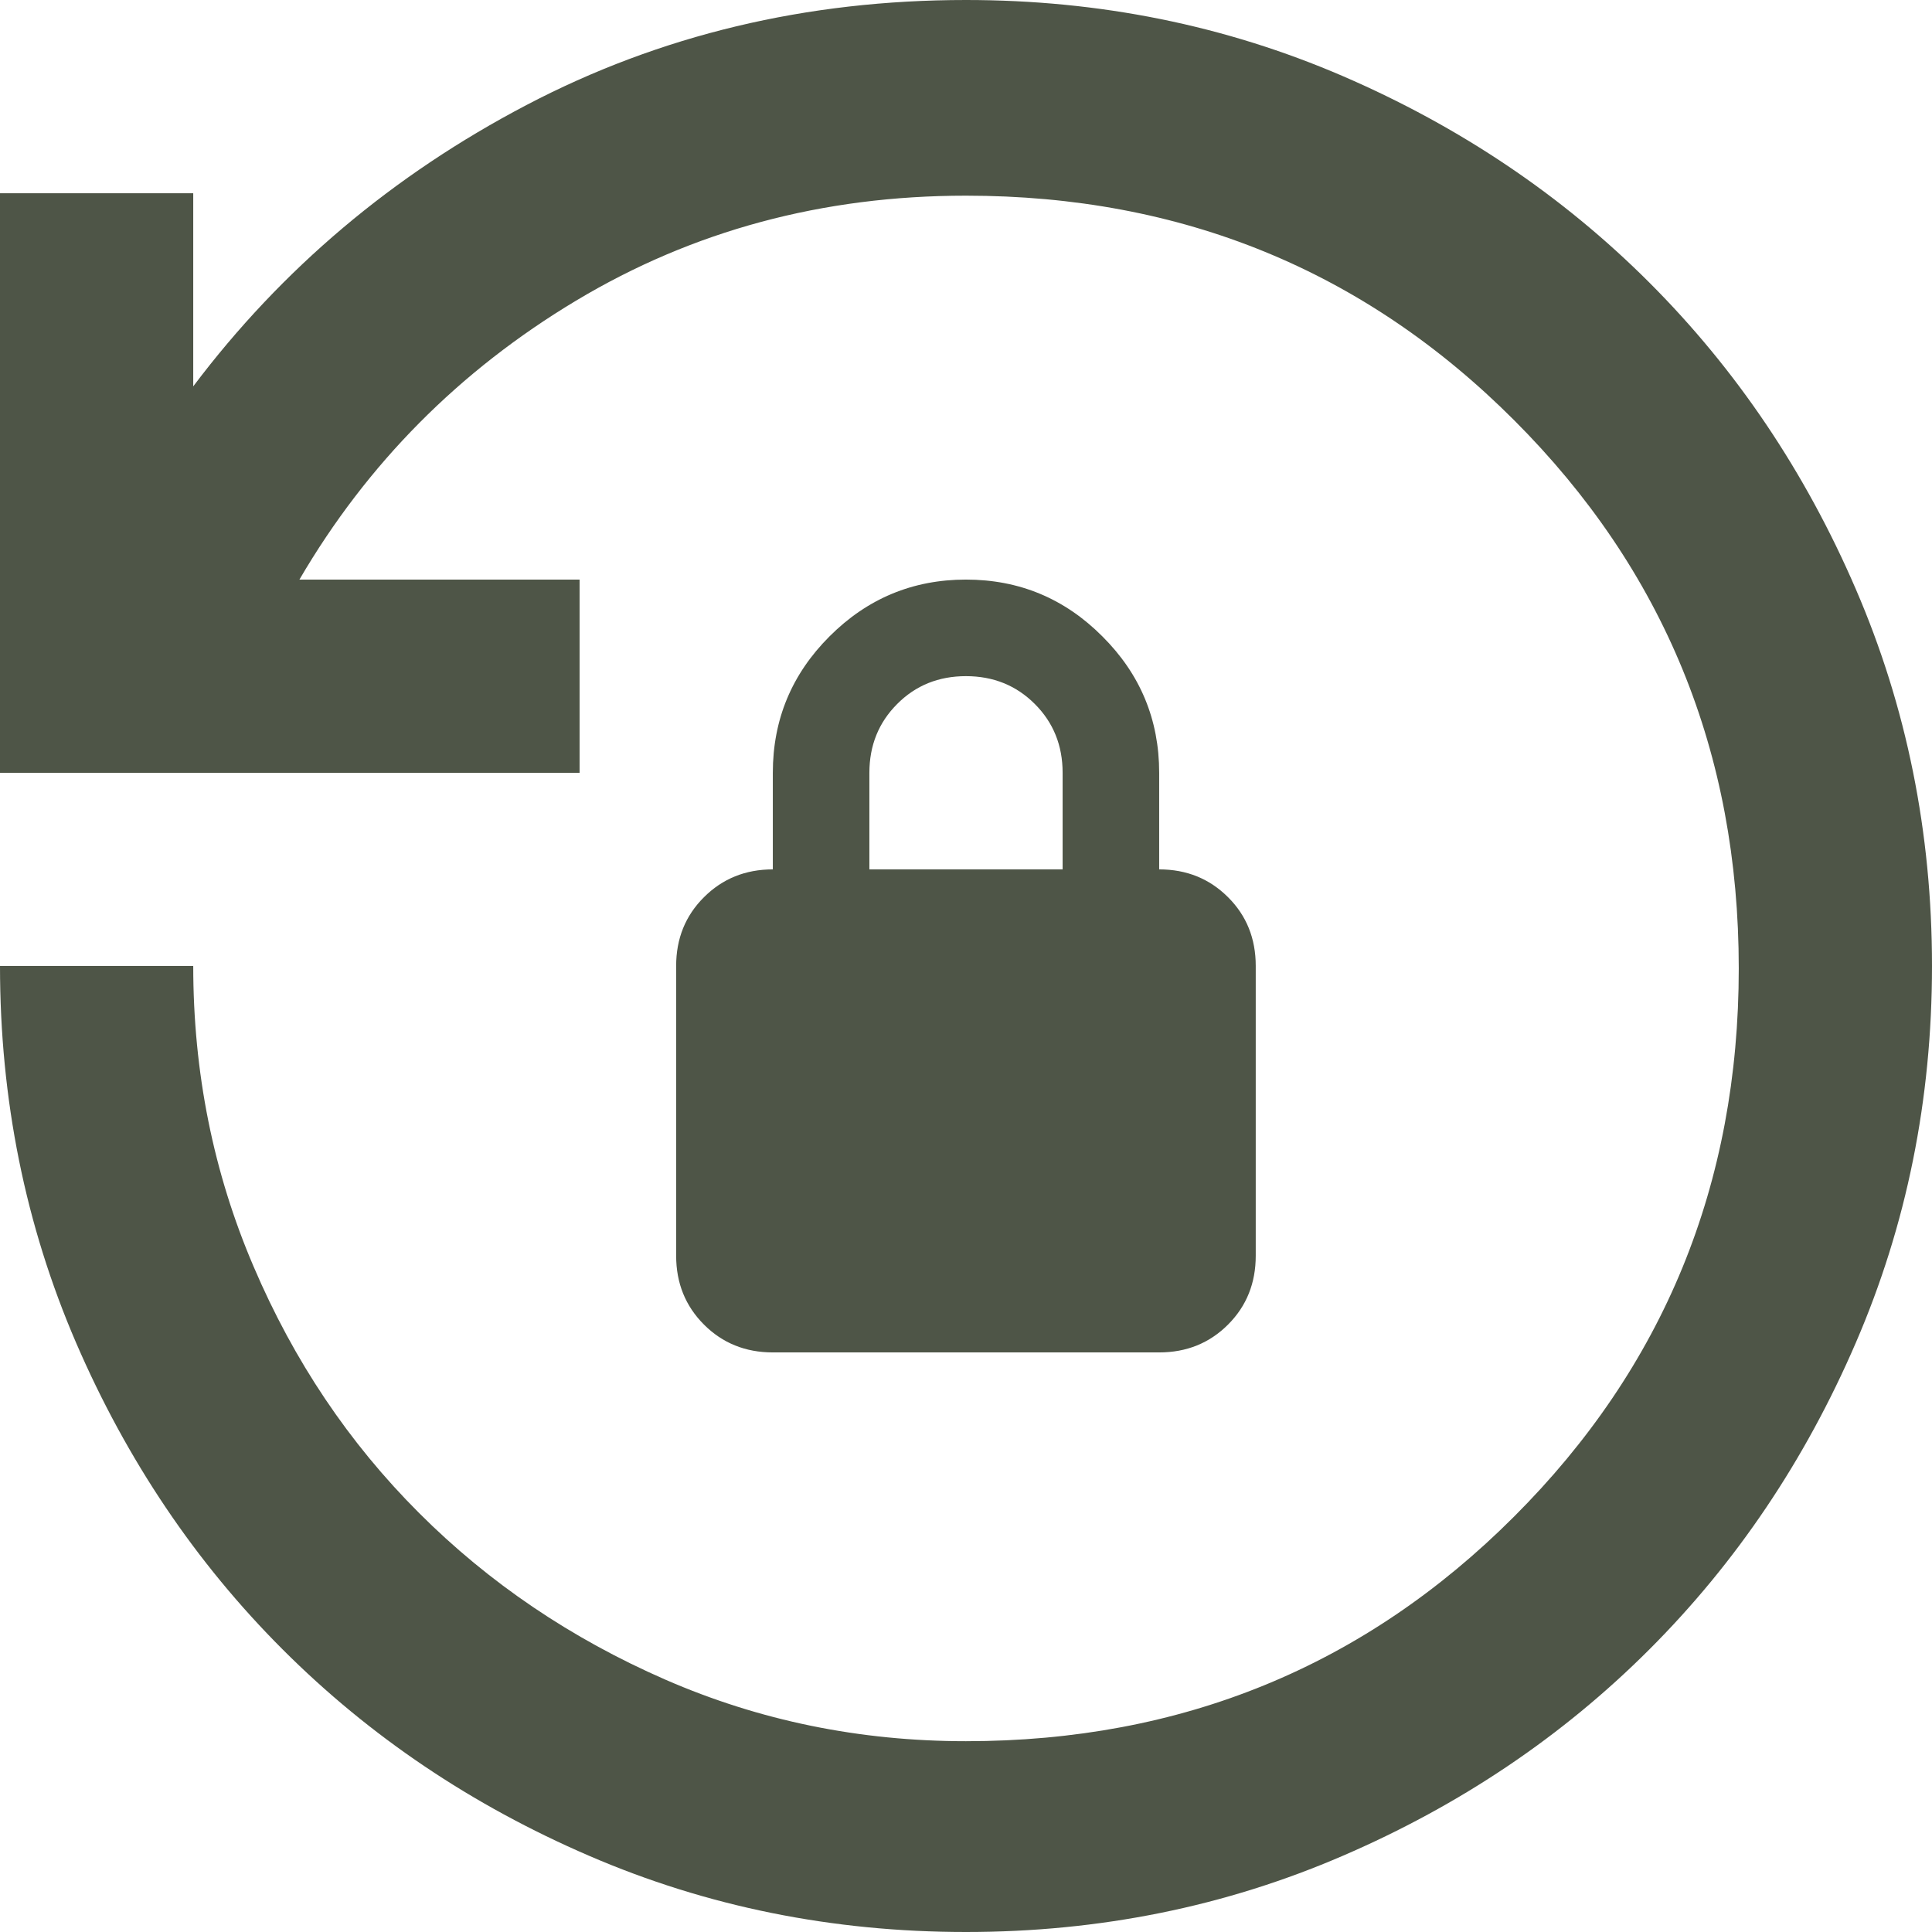
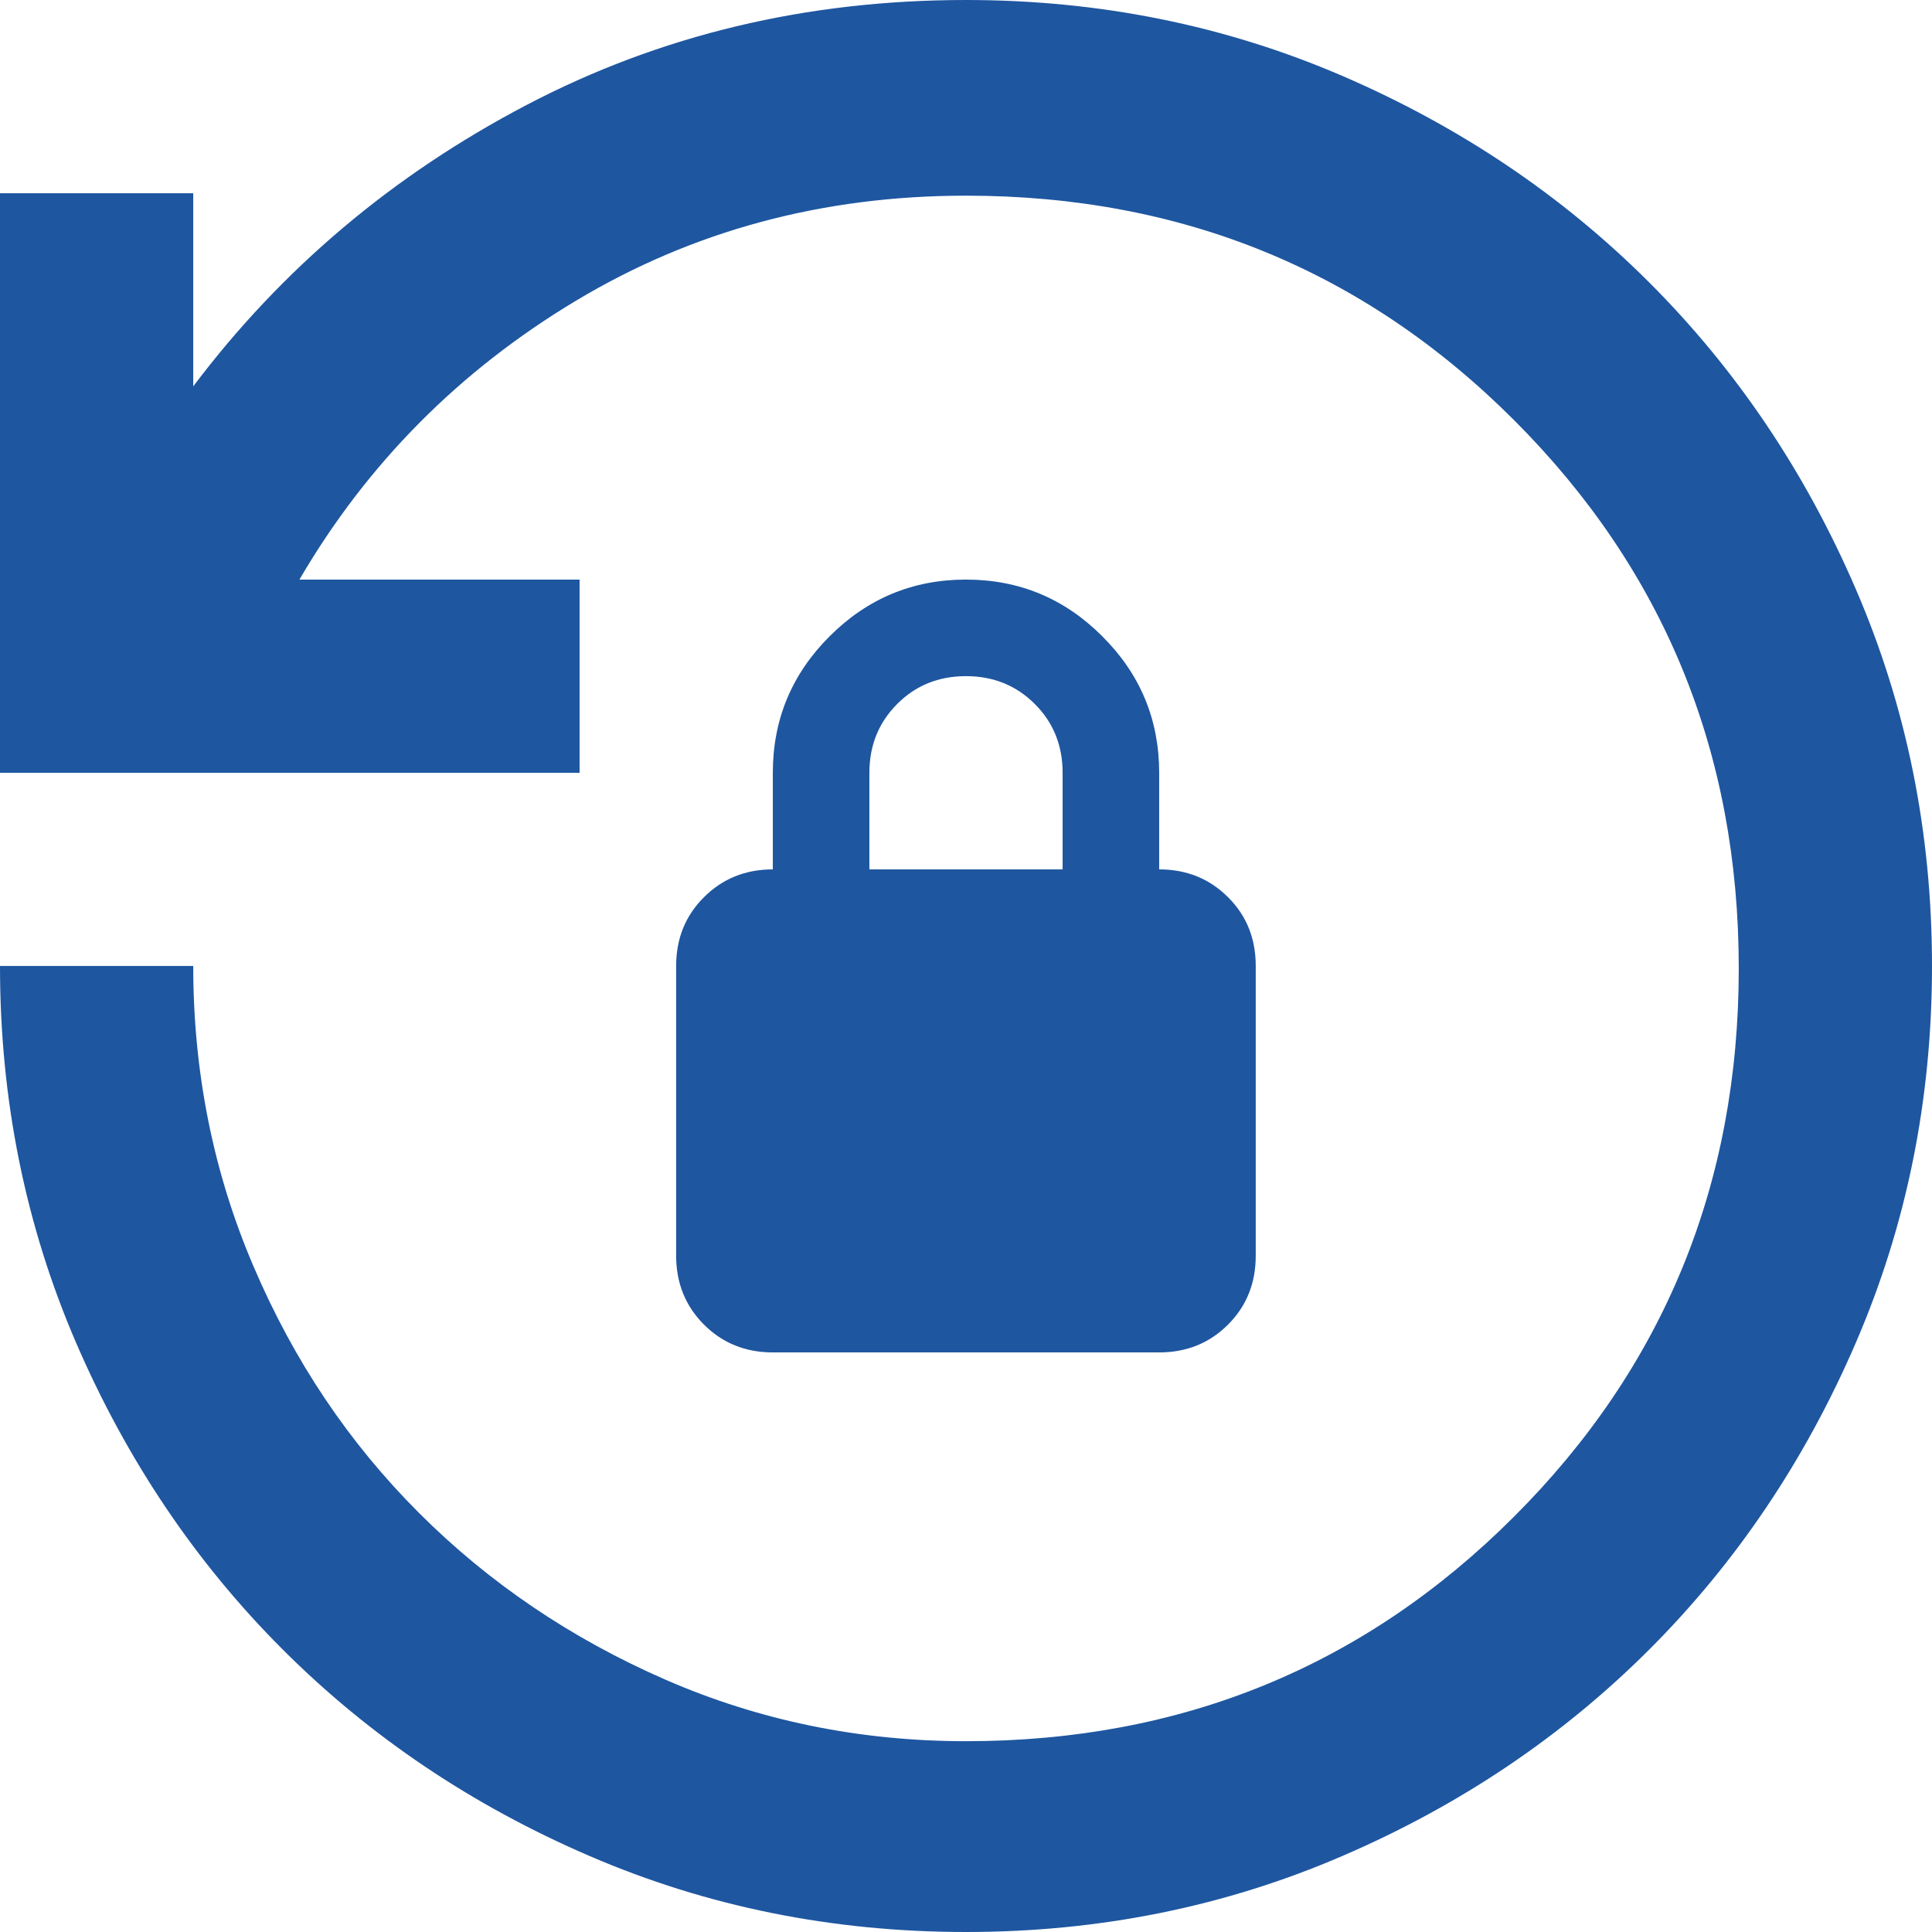
<svg xmlns="http://www.w3.org/2000/svg" preserveAspectRatio="none" overflow="visible" style="display: block;" width="16.667" height="16.667" viewBox="0 0 16.667 16.667" fill="none">
  <g id="Container">
-     <path id="Icon" d="M8.333 16.667C7.181 16.667 6.097 16.448 5.083 16.01C4.069 15.573 3.188 14.979 2.438 14.229C1.688 13.479 1.094 12.597 0.656 11.583C0.219 10.569 0 9.486 0 8.333H1.667C1.667 9.25 1.84 10.115 2.188 10.927C2.535 11.74 3.01 12.448 3.615 13.052C4.219 13.656 4.927 14.135 5.74 14.49C6.552 14.844 7.417 15.021 8.333 15.021C10.194 15.021 11.771 14.375 13.062 13.083C14.354 11.792 15 10.215 15 8.354C15 6.493 14.354 4.917 13.062 3.625C11.771 2.333 10.194 1.688 8.333 1.688C7.097 1.688 5.976 1.99 4.969 2.594C3.962 3.198 3.167 4 2.583 5H5V6.667H0V1.667H1.667V3.333C2.431 2.319 3.389 1.51 4.542 0.906C5.694 0.302 6.958 0 8.333 0C9.486 0 10.569 0.219 11.583 0.656C12.597 1.094 13.479 1.688 14.229 2.438C14.979 3.188 15.573 4.069 16.01 5.083C16.448 6.097 16.667 7.181 16.667 8.333C16.667 9.486 16.448 10.569 16.01 11.583C15.573 12.597 14.979 13.479 14.229 14.229C13.479 14.979 12.597 15.573 11.583 16.01C10.569 16.448 9.486 16.667 8.333 16.667V16.667M6.667 11.667C6.431 11.667 6.233 11.587 6.073 11.427C5.913 11.267 5.833 11.069 5.833 10.833V8.333C5.833 8.097 5.913 7.899 6.073 7.74C6.233 7.58 6.431 7.5 6.667 7.5V6.667C6.667 6.208 6.83 5.816 7.156 5.49C7.483 5.163 7.875 5 8.333 5C8.792 5 9.184 5.163 9.51 5.49C9.837 5.816 10 6.208 10 6.667V7.5C10.236 7.5 10.434 7.58 10.594 7.74C10.754 7.899 10.833 8.097 10.833 8.333V10.833C10.833 11.069 10.754 11.267 10.594 11.427C10.434 11.587 10.236 11.667 10 11.667H6.667V11.667M7.5 7.5H9.167V6.667C9.167 6.431 9.087 6.233 8.927 6.073C8.767 5.913 8.569 5.833 8.333 5.833C8.097 5.833 7.899 5.913 7.74 6.073C7.58 6.233 7.5 6.431 7.5 6.667V7.5V7.5" fill="#4E5547" />
+     <path id="Icon" d="M8.333 16.667C7.181 16.667 6.097 16.448 5.083 16.01C4.069 15.573 3.188 14.979 2.438 14.229C1.688 13.479 1.094 12.597 0.656 11.583C0.219 10.569 0 9.486 0 8.333H1.667C1.667 9.25 1.84 10.115 2.188 10.927C2.535 11.74 3.01 12.448 3.615 13.052C4.219 13.656 4.927 14.135 5.74 14.49C6.552 14.844 7.417 15.021 8.333 15.021C10.194 15.021 11.771 14.375 13.062 13.083C14.354 11.792 15 10.215 15 8.354C15 6.493 14.354 4.917 13.062 3.625C11.771 2.333 10.194 1.688 8.333 1.688C7.097 1.688 5.976 1.99 4.969 2.594C3.962 3.198 3.167 4 2.583 5H5V6.667H0V1.667H1.667V3.333C2.431 2.319 3.389 1.51 4.542 0.906C5.694 0.302 6.958 0 8.333 0C9.486 0 10.569 0.219 11.583 0.656C12.597 1.094 13.479 1.688 14.229 2.438C14.979 3.188 15.573 4.069 16.01 5.083C16.448 6.097 16.667 7.181 16.667 8.333C16.667 9.486 16.448 10.569 16.01 11.583C15.573 12.597 14.979 13.479 14.229 14.229C13.479 14.979 12.597 15.573 11.583 16.01C10.569 16.448 9.486 16.667 8.333 16.667V16.667M6.667 11.667C6.431 11.667 6.233 11.587 6.073 11.427C5.913 11.267 5.833 11.069 5.833 10.833V8.333C5.833 8.097 5.913 7.899 6.073 7.74C6.233 7.58 6.431 7.5 6.667 7.5V6.667C6.667 6.208 6.83 5.816 7.156 5.49C7.483 5.163 7.875 5 8.333 5C8.792 5 9.184 5.163 9.51 5.49C9.837 5.816 10 6.208 10 6.667V7.5C10.236 7.5 10.434 7.58 10.594 7.74C10.754 7.899 10.833 8.097 10.833 8.333V10.833C10.833 11.069 10.754 11.267 10.594 11.427C10.434 11.587 10.236 11.667 10 11.667H6.667V11.667M7.5 7.5H9.167V6.667C9.167 6.431 9.087 6.233 8.927 6.073C8.767 5.913 8.569 5.833 8.333 5.833C8.097 5.833 7.899 5.913 7.74 6.073C7.58 6.233 7.5 6.431 7.5 6.667V7.5V7.5" fill="#1E56A0" />
  </g>
</svg>
